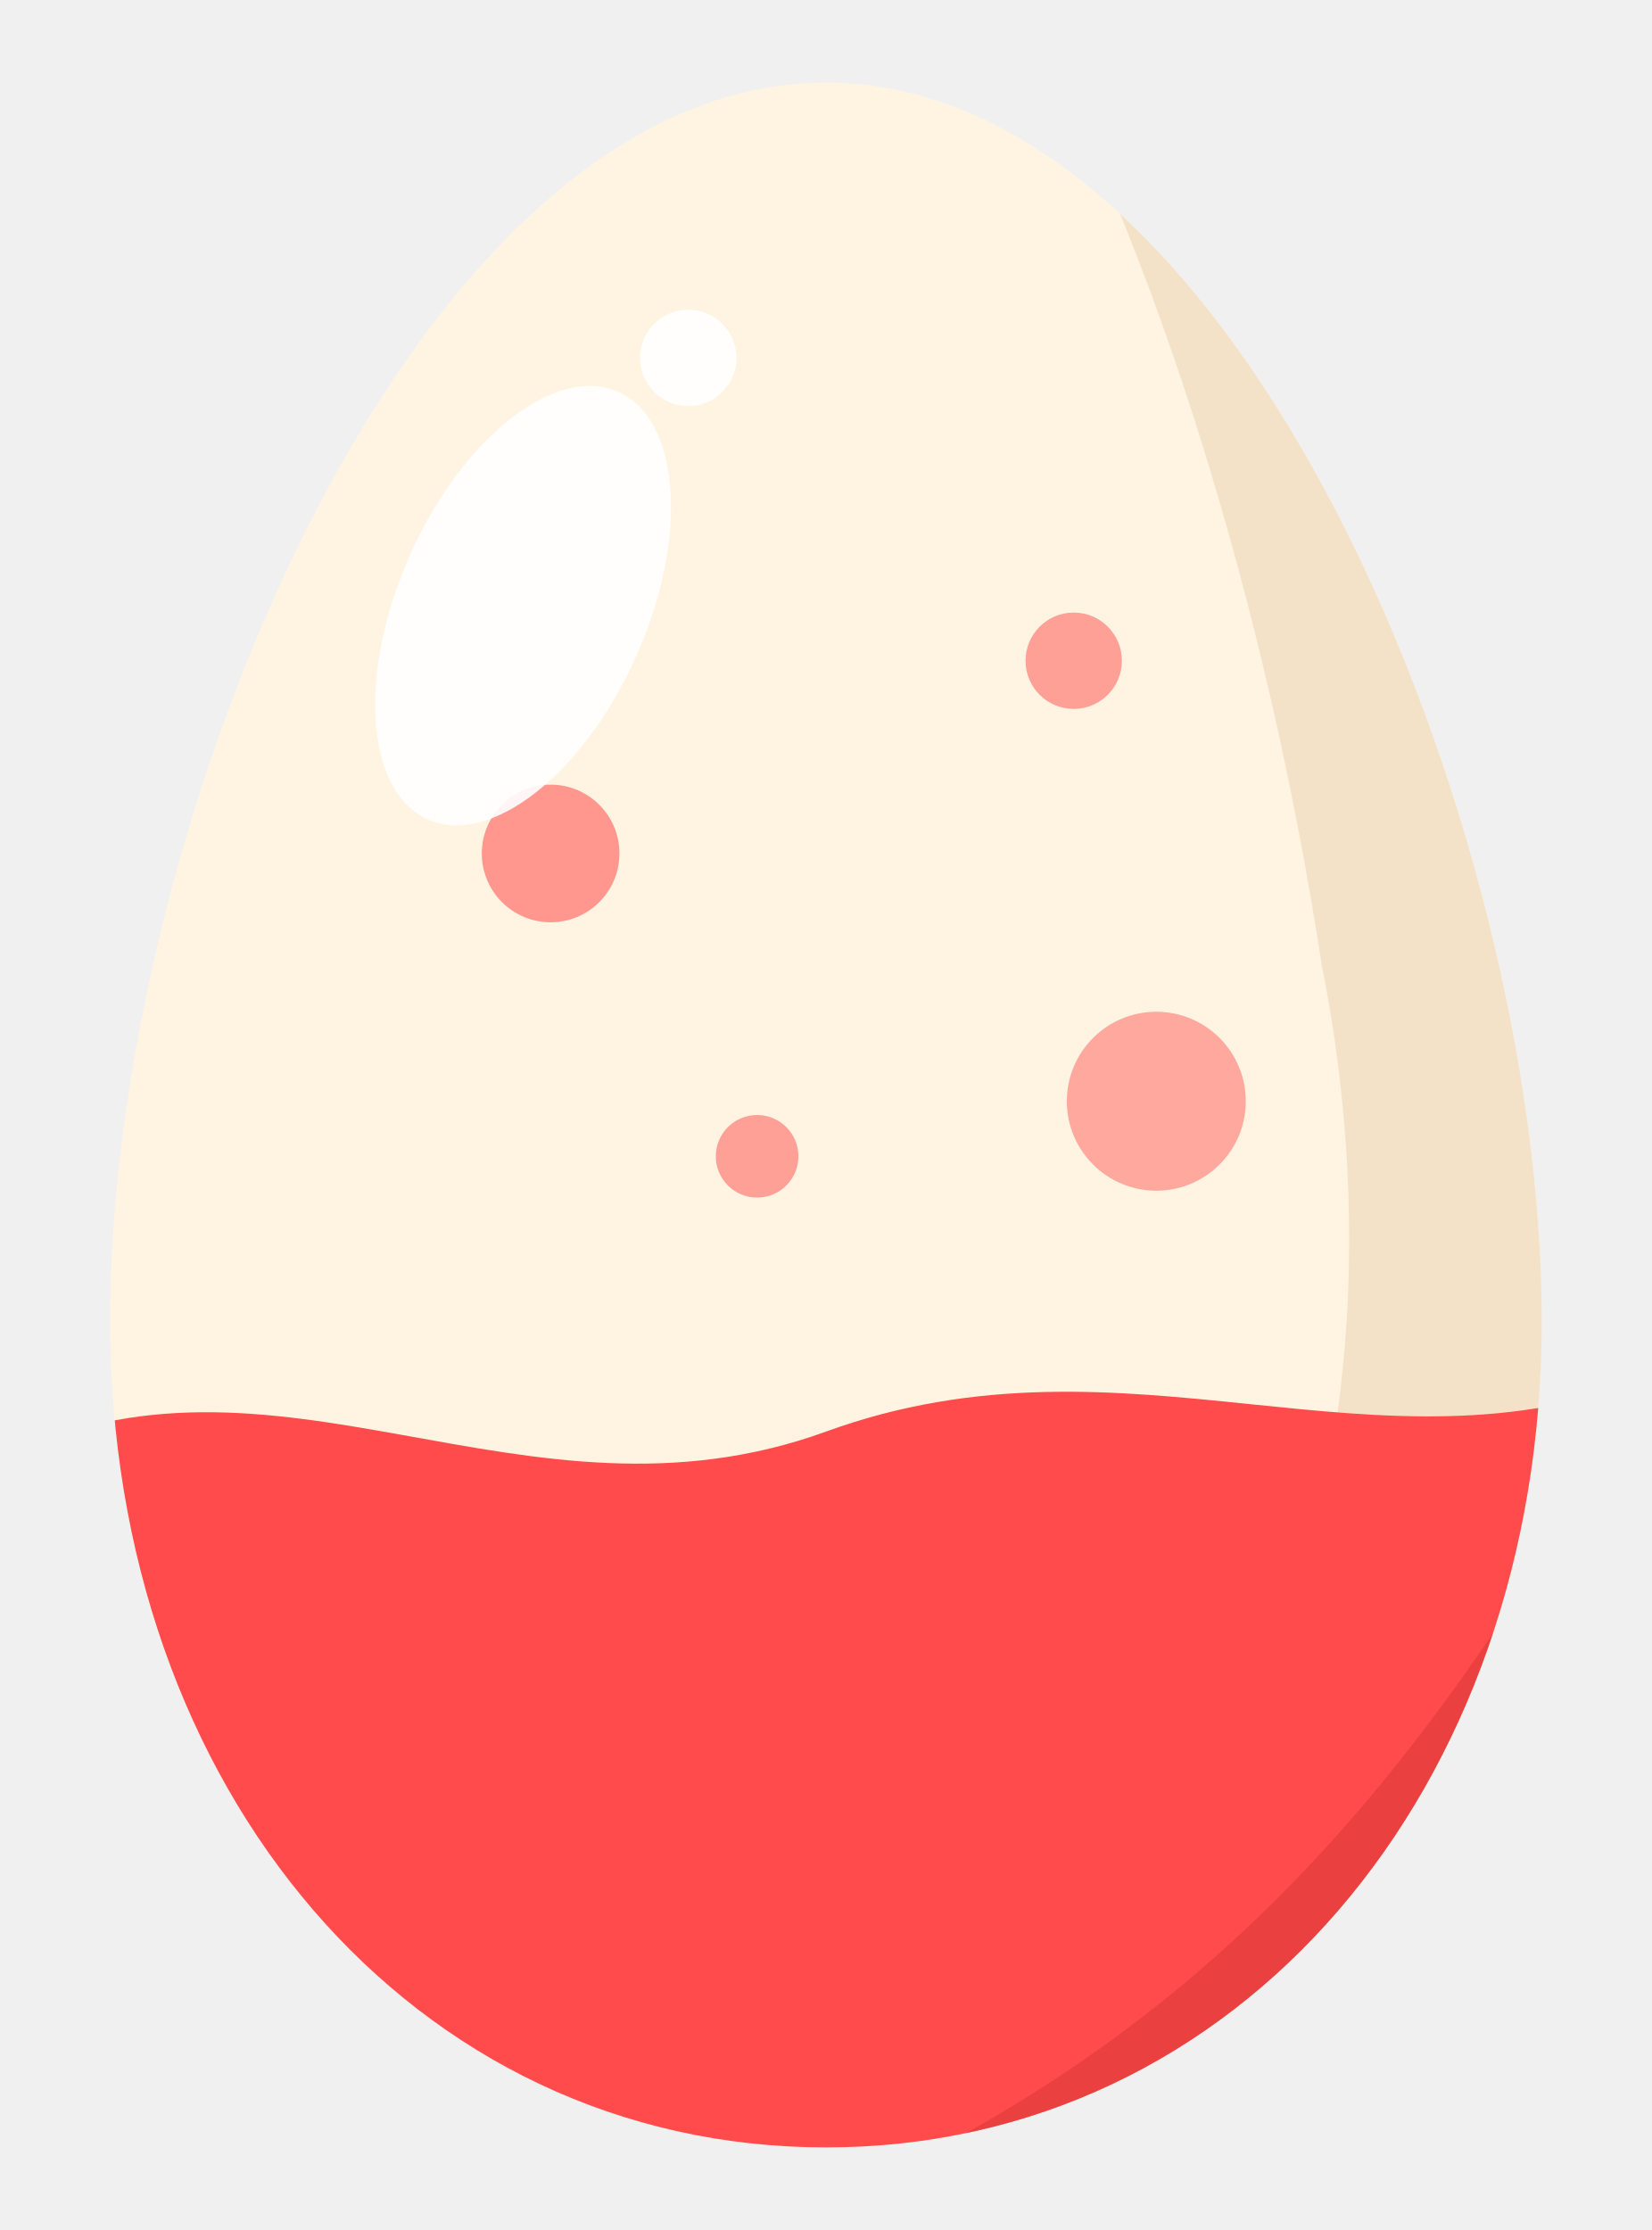
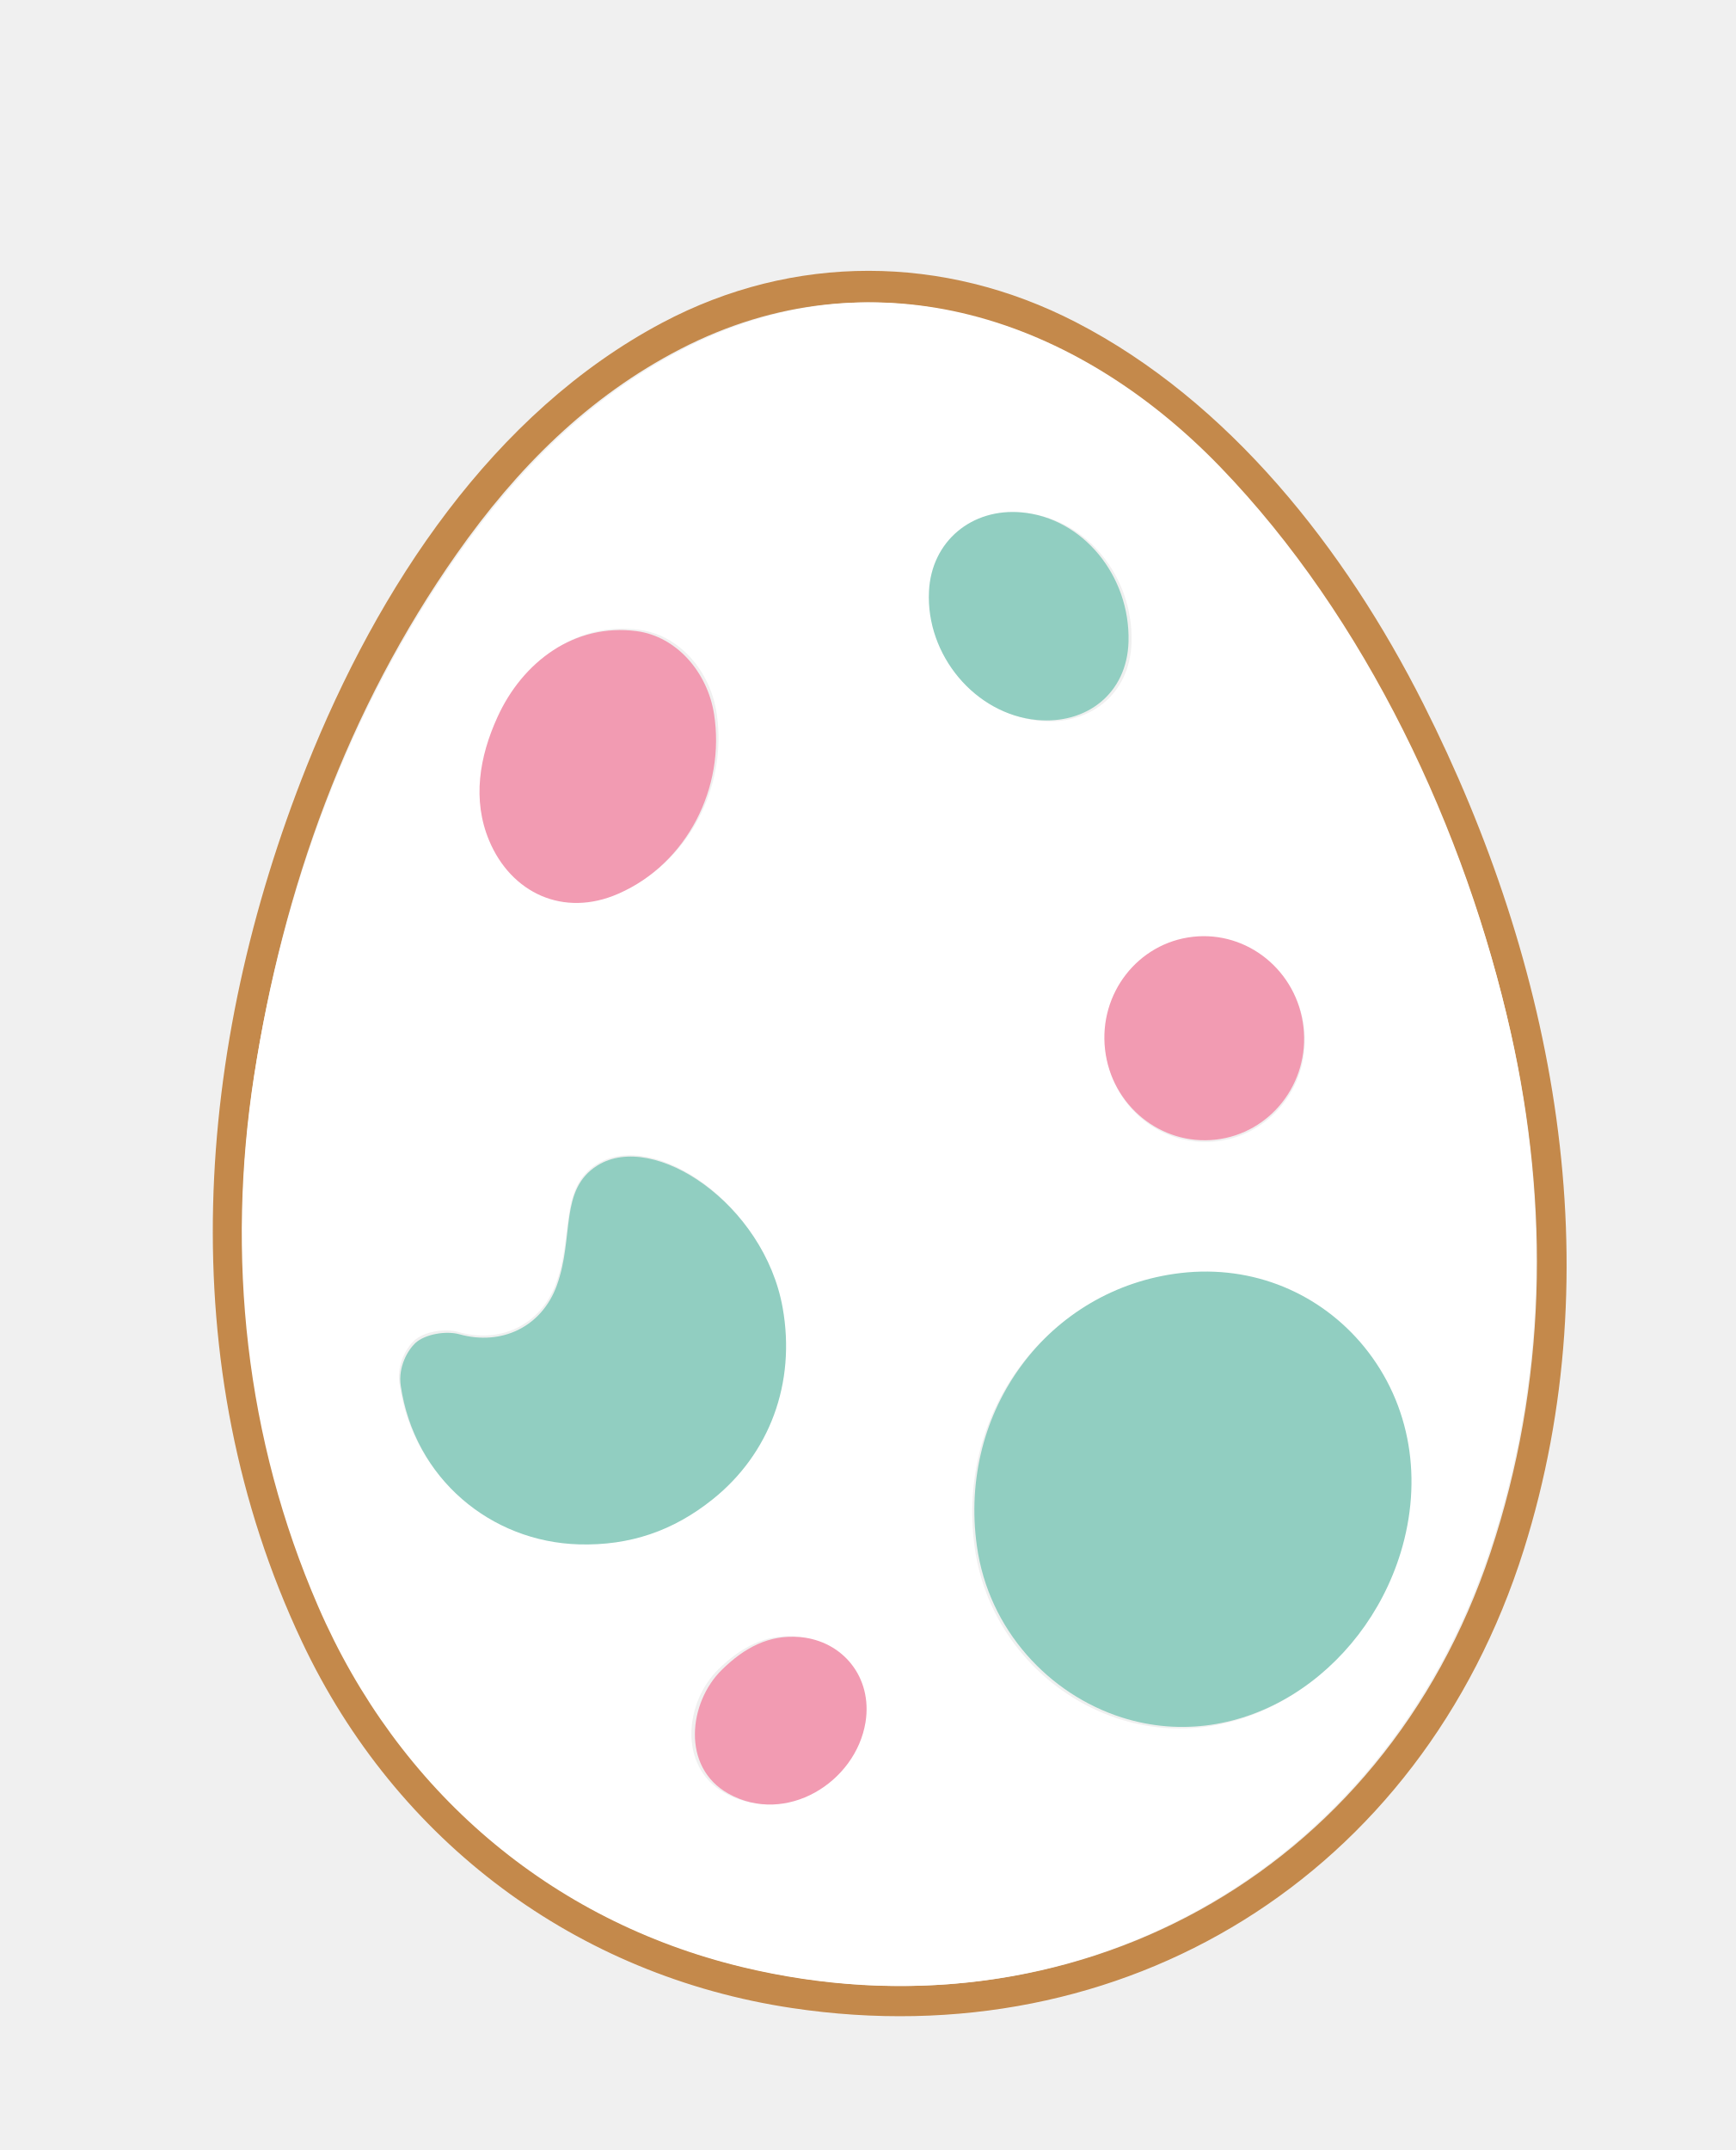
- <svg xmlns="http://www.w3.org/2000/svg" viewBox="0 0 120 162">
-   <g>
-     <defs>
-       <clipPath id="shape">
-         <path d="M60 6 C90 6 112 60 112 96 C112 130 90 156 60 156 C30 156 8 130 8 96 C8 60 30 6 60 6Z" />
-       </clipPath>
-     </defs>
-     <path d="M60 6 C90 6 112 60 112 96 C112 130 90 156 60 156 C30 156 8 130 8 96 C8 60 30 6 60 6Z" fill="#FFF4E2" />
-     <g clip-path="url(#shape)">
-       <path d="M74 0 C104 30 118 80 112 120 C106 150 80 166 50 162 C88 150 104 110 96 70 C92 44 84 18 74 0Z" fill="#F3E2C8" />
-       <path d="M0 106 C20 96 38 112 60 104 C82 96 100 108 120 100 V170 H0Z" fill="#FF4B4B" />
-       <path d="M120 100 C116 132 96 156 60 160 C92 146 106 124 120 100Z" fill="#D93636" opacity=".55" />
-       <circle cx="40" cy="62" r="5" fill="#FF4B4B" opacity=".55" />
-       <circle cx="78" cy="48" r="3.5" fill="#FF4B4B" opacity=".5" />
-       <circle cx="84" cy="80" r="6.5" fill="#FF4B4B" opacity=".45" />
-       <circle cx="55" cy="84" r="3" fill="#FF4B4B" opacity=".5" />
-     </g>
-     <ellipse cx="38" cy="44" rx="9" ry="17" transform="rotate(24 38 44)" fill="#fff" opacity=".9" />
-     <circle cx="50" cy="26" r="3.5" fill="#fff" opacity=".9" />
-     <g fill="none" stroke="#7A5C45" stroke-width="2.6" stroke-linecap="round" stroke-linejoin="round" />
+ <svg xmlns="http://www.w3.org/2000/svg" width="536" height="664" viewBox="52 0 134 166">
+   <g transform="rotate(90 124.7 89.3)">
+     <path style="fill: #c4894b;" d="M155.07,44.33c25.21,7.95,39.22,30.89,35.37,56.51-2.48,16.58-12.79,30.53-28.28,37.84-21.46,10.13-45.86,8.29-67.59-.36-13.83-5.51-27.31-14.38-34.25-27.46-5.37-10.12-5.31-21.74-.04-31.95,6.09-11.8,17.48-20.78,29.45-26.82C109.92,41.9,133.21,37.45,155.07,44.33ZM155.27,46.9c-13.03-4.34-26.76-4.6-40.19-1.56-15.88,3.6-32.21,11.46-43.75,22.72-11.5,11.22-16.57,26.71-8.98,41.4,3.67,7.09,9.15,12.59,15.81,17.27,11.96,8.41,25.85,13.46,40.51,15.67,14,2.1,28.13.49,40.98-5.17,14.21-6.26,24.19-18.08,27.68-32.9C193.21,79.33,180.26,55.22,155.27,46.9Z" />
+     <path style="fill: #fff;" d="M155.52,47.09c24.94,8.47,37.77,32.66,31.75,57.62-3.57,14.8-13.61,26.56-27.86,32.73-12.88,5.59-27.02,7.12-41.01,4.93-14.64-2.3-28.51-7.43-40.42-15.91-6.63-4.72-12.08-10.25-15.71-17.37-7.51-14.73-2.36-30.19,9.2-41.34,11.6-11.2,27.97-18.95,43.87-22.46C128.79,42.33,142.52,42.67,155.52,47.09ZM85.03,74.62c-5.09-.17-9.56,3.48-10.01,8.19-.38,3.83,2.18,6.98,6.05,7.2,4.93.28,9.51-3.52,9.99-8.3C91.43,77.95,89.09,74.75,85.03,74.62ZM104.29,114.12c-2.29-5.3-8.17-8.33-13.85-7.46-3.21.49-5.99,2.85-6.41,5.93-.66,4.81,2.31,8.84,6.59,10.81,3.04,1.4,6.36,1.98,9.51.69C104.18,122.43,106.13,118.39,104.29,114.12ZM115.47,61.24c-4.35.14-7.78,3.7-7.66,7.95s3.75,7.6,8.1,7.46,7.78-3.69,7.66-7.95S119.82,61.11,115.47,61.24ZM142.2,131.16c7.17-1.02,12.08-6.88,12.31-13.68.13-3.94-1-7.3-3.43-10.37-3.47-4.39-8.92-6.48-14.75-5.48-7.99,1.38-13.77,9.88-11.06,14.25,1.85,2.97,5.49,1.8,9.24,3.19,3.22,1.19,4.65,4.31,3.73,7.54-.3,1.04-.02,2.67.67,3.41C139.46,130.61,140.75,131.37,142.2,131.16ZM155.47,54.02c-5.53-1.72-11.37-.9-15.88,2.73-4.13,3.33-6.4,8.5-5.77,14.14,1.14,10.21,10.55,17.26,20.98,15.85,6.51-.87,11.49-5.53,13.3-11.1C171.1,66.39,164.82,56.93,155.47,54.02ZM173.83,106.04c2.49-4.42-.81-9.83-5.47-10.61-3.5-.59-6.3,1.76-6.6,5-.23,2.43.83,4.35,2.5,6.07C166.74,109.07,171.76,109.7,173.83,106.04Z" />
+     <path style="fill: #91cec1;" d="M155.26,53.83c9.36,2.86,15.7,12.28,12.74,21.55-1.78,5.58-6.73,10.27-13.23,11.18-10.43,1.47-19.88-5.52-21.08-15.73-.66-5.64,1.59-10.82,5.7-14.18C143.88,53,149.71,52.14,155.26,53.83Z" />
+     <path style="fill: #91cec1;" d="M142.4,131.05c-1.45.22-2.74-.53-3.3-1.12-.69-.74-.97-2.37-.68-3.41.9-3.24-.55-6.34-3.77-7.52-3.76-1.36-7.4-.17-9.26-3.13-2.74-4.36,3-12.89,10.98-14.31,5.83-1.04,11.28,1.02,14.78,5.39,2.45,3.05,3.6,6.41,3.49,10.35C154.44,124.1,149.57,129.99,142.4,131.05Z" />
+     <path style="fill: #f29bb2;" d="M104.4,114.24c1.87,4.25-.06,8.3-4.11,9.99-3.14,1.31-6.46.75-9.51-.64-4.28-1.94-7.28-5.95-6.65-10.76.41-3.08,3.17-5.46,6.39-5.97C96.19,105.96,102.09,108.95,104.4,114.24Z" />
+     <path style="fill: #91cec1;" d="M84.93,74.85c4.06.11,6.41,3.29,6.06,7.06-.44,4.78-5.01,8.6-9.94,8.35-3.87-.19-6.44-3.32-6.09-7.16C75.39,78.39,79.84,74.72,84.93,74.85Z" />
+     <ellipse style="fill: #f29bb2;" cx="115.56" cy="69" rx="7.88" ry="7.71" transform="translate(-7.01 13.4) rotate(-6.44)" />
+     <path style="fill: #f29bb2;" d="M173.89,105.74c-2.05,3.68-7.06,3.07-9.56.52-1.68-1.71-2.75-3.62-2.53-6.05.28-3.25,3.07-5.61,6.57-5.05C173.03,95.92,176.36,101.31,173.89,105.74Z" />
  </g>
</svg>
